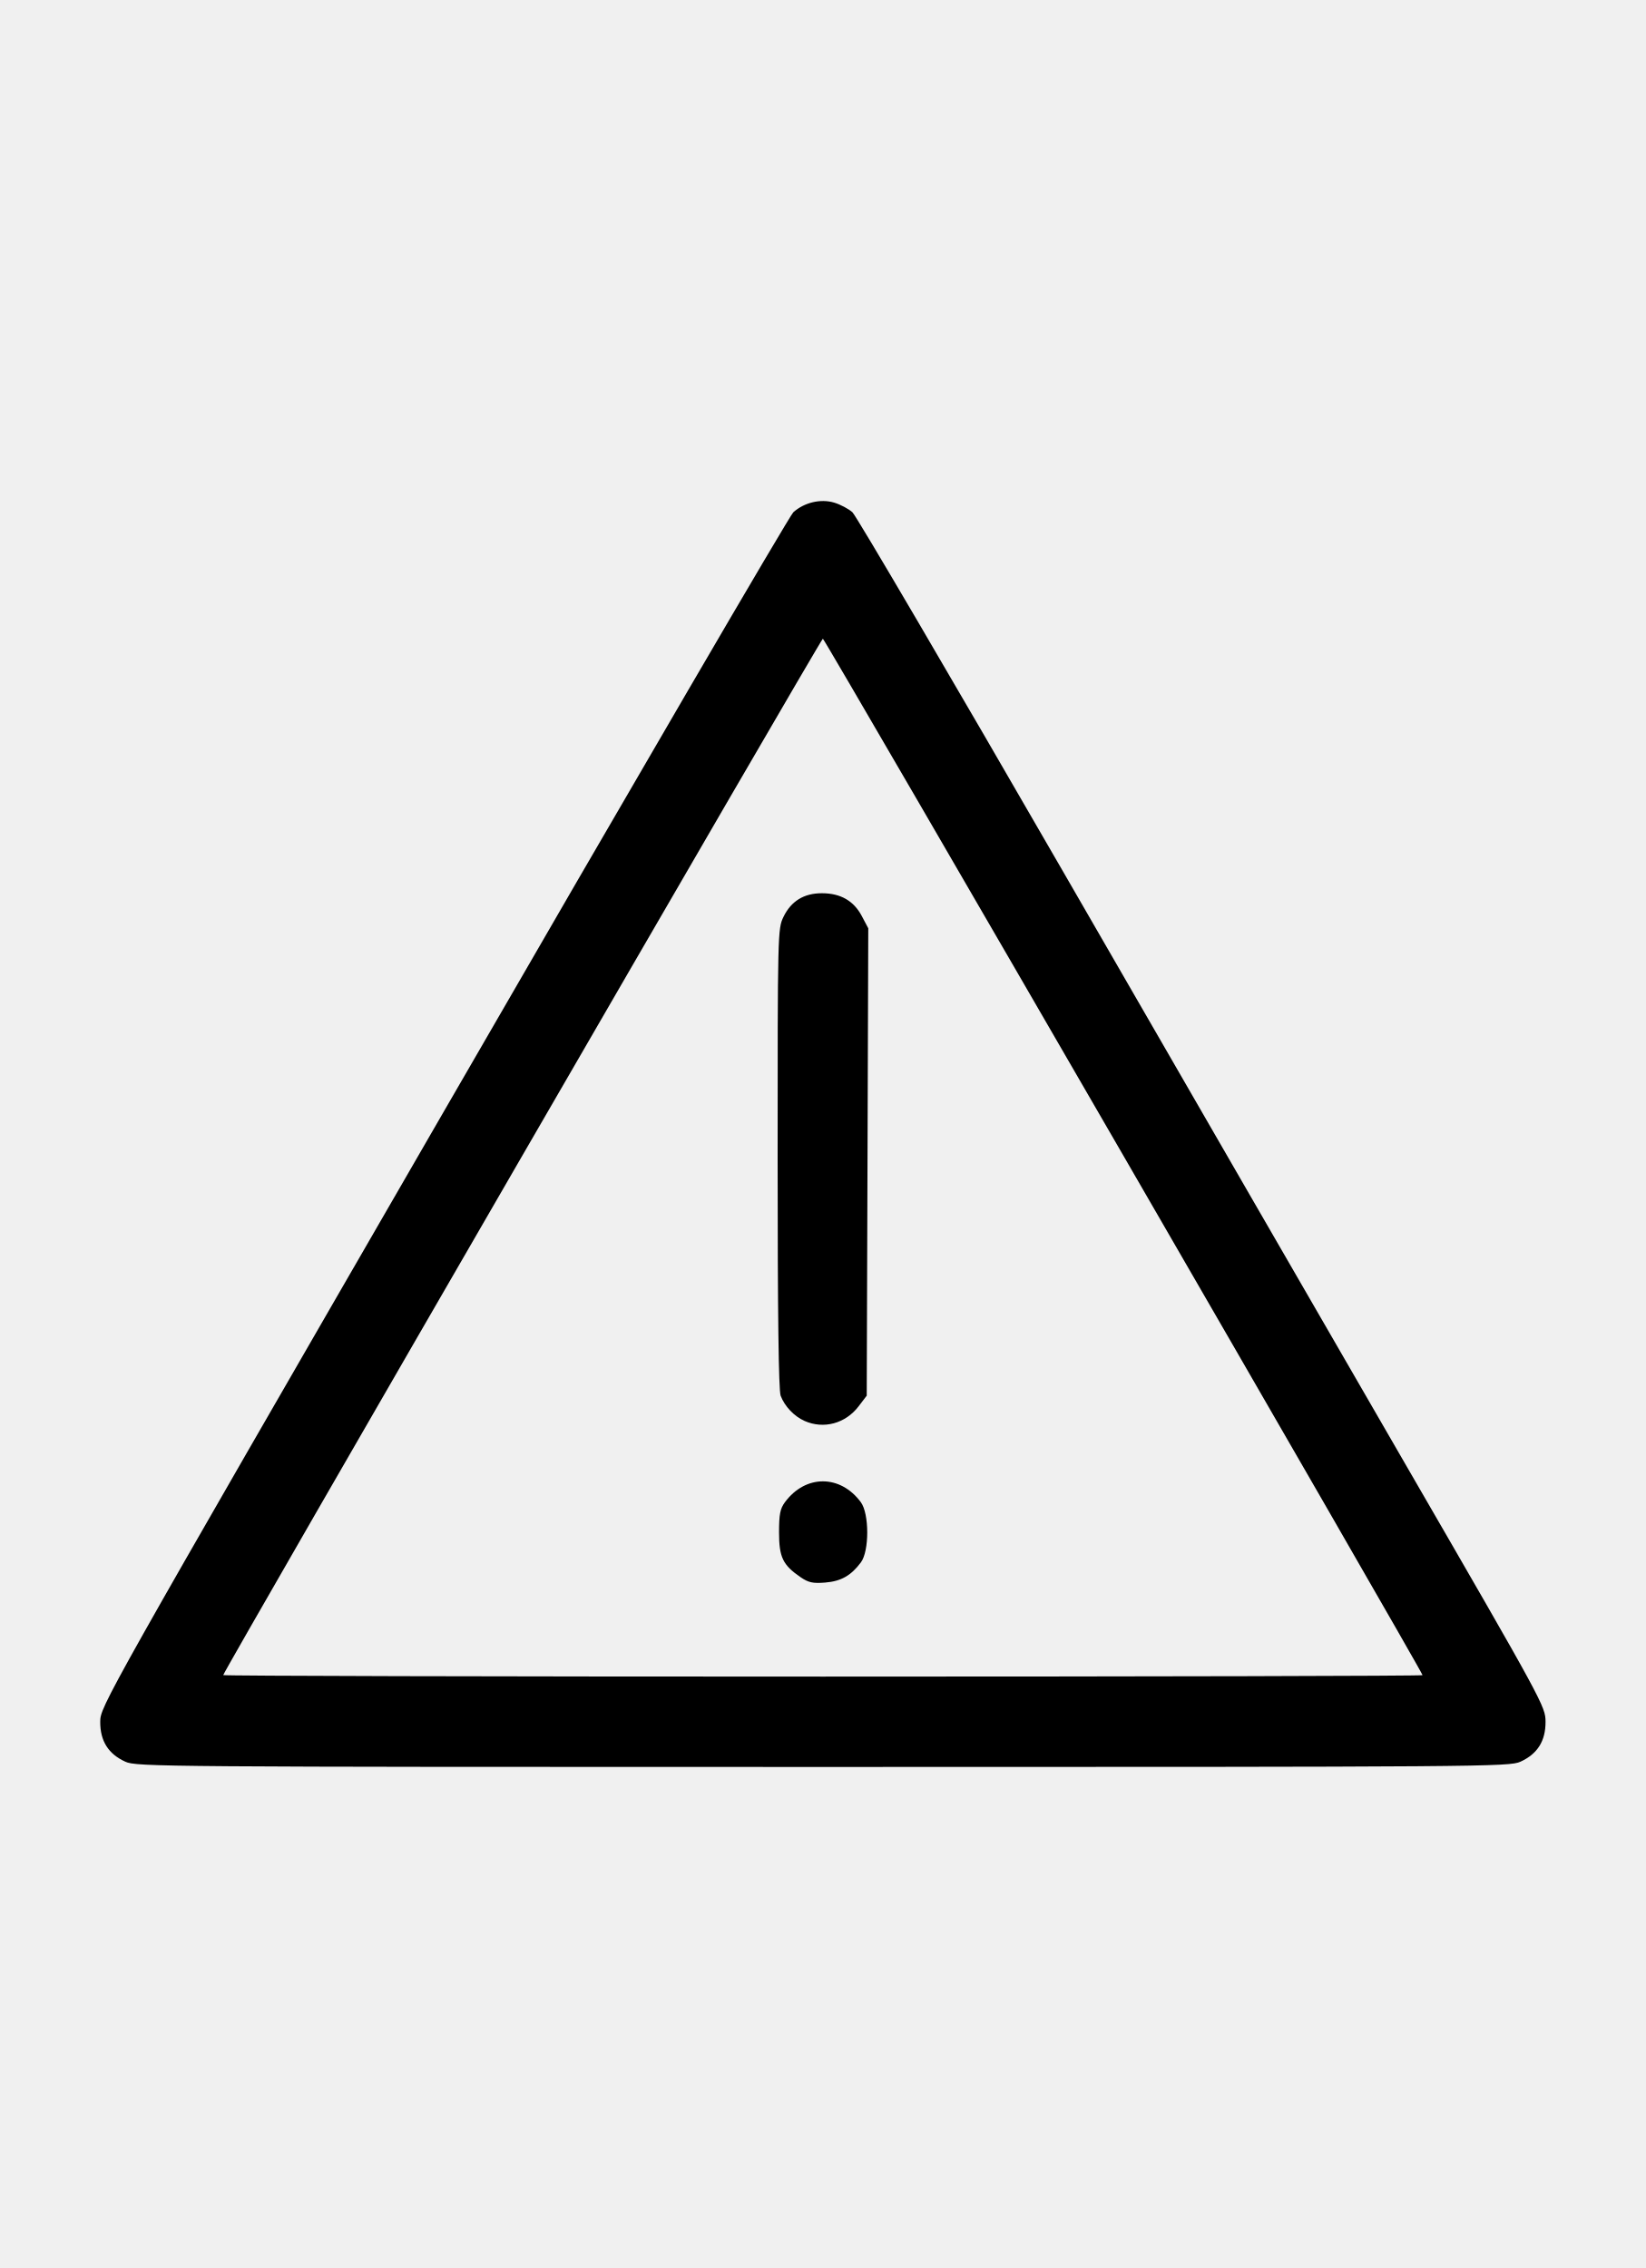
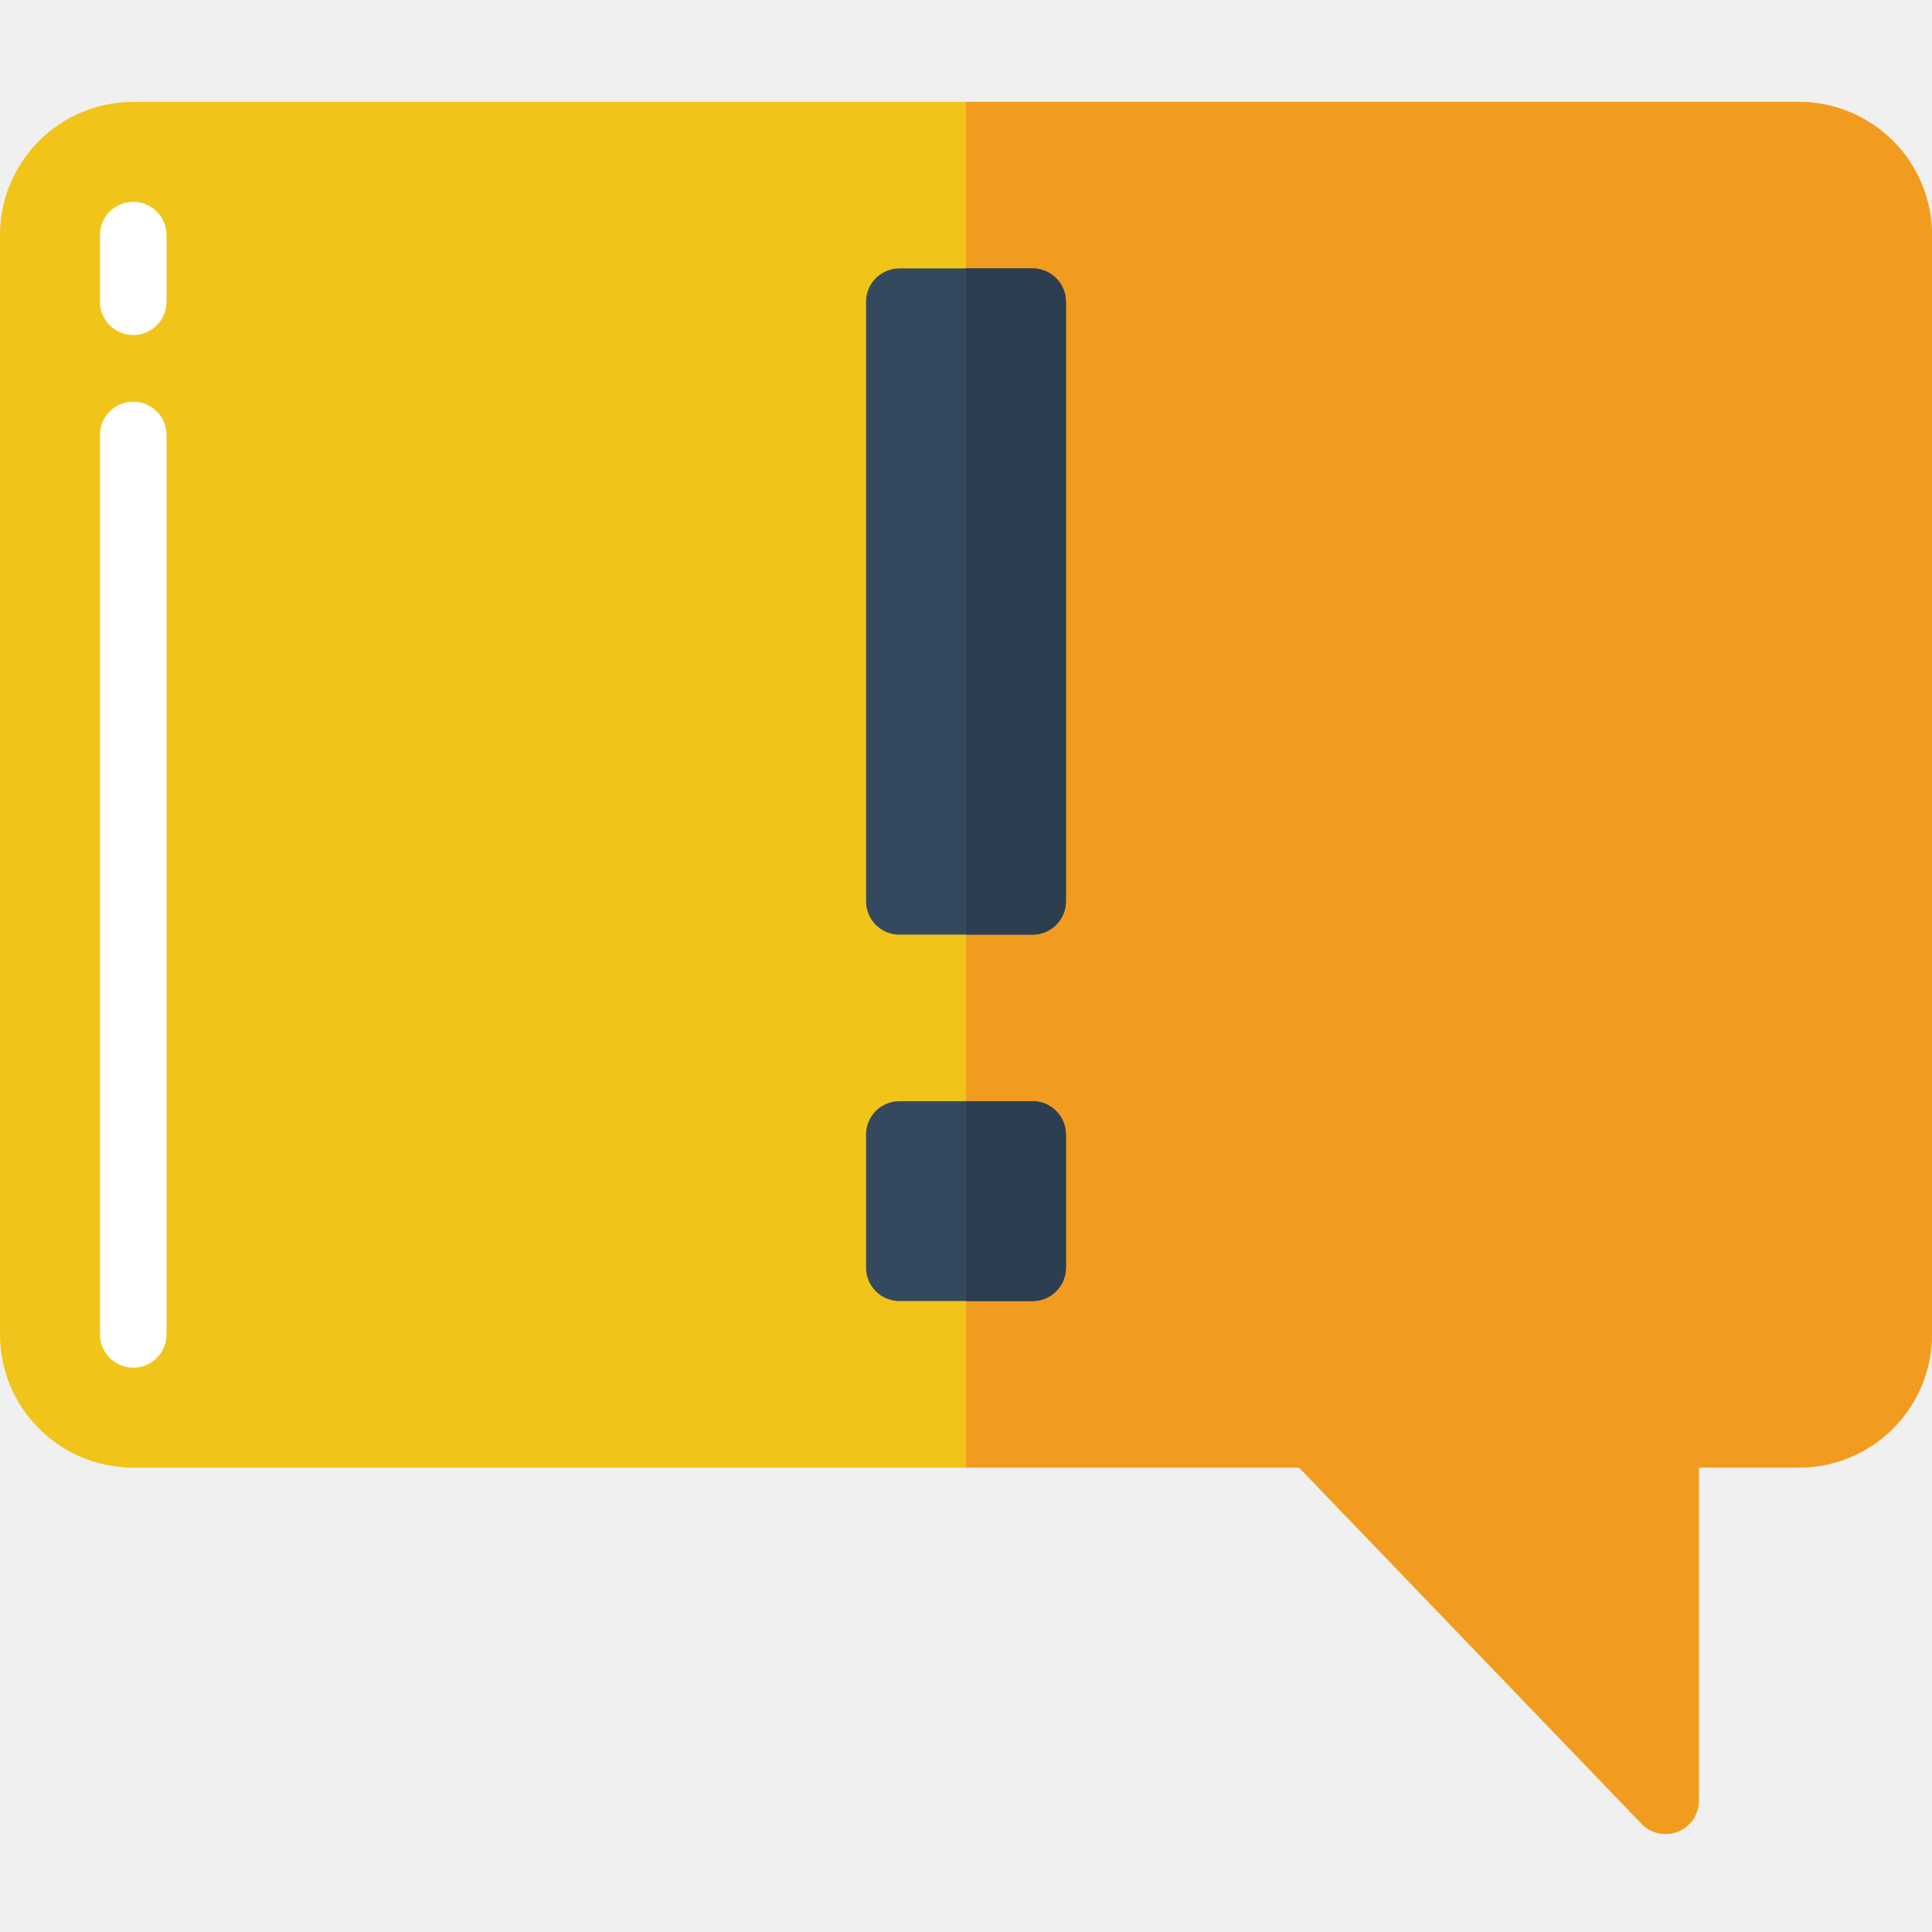
- <svg xmlns="http://www.w3.org/2000/svg" width="164.205mm" height="226.334mm" viewBox="0 0 581.828 801.97" id="svg2" version="1.1">
-   <defs id="defs4" />
-   <g id="layer1" transform="translate(-1644.363,-712.9273)">
-     <path style="fill:#000000" d="m 1688.679,1335.871 c -6.015,-2.732 -8.905,-7.318 -8.883,-14.095 0.018,-5.471 0.654,-6.6 121.288,-215.5 66.698,-115.5 122.384,-210.996 123.746,-212.214 3.886,-3.475 9.661,-4.838 14.434,-3.408 2.192,0.657 5.096,2.191 6.452,3.408 1.357,1.218 35.045,58.689 74.862,127.714 39.818,69.025 94.393,163.525 121.278,210 48.234,83.38 48.882,84.573 48.902,90 0.024,6.776 -2.866,11.363 -8.881,14.095 -3.961,1.799 -12.247,1.861 -246.599,1.861 -234.352,0 -242.638,-0.062 -246.599,-1.861 z m 458.599,-30.599 c 0,-1.163 -211.337,-366.496 -212.009,-366.496 -0.683,0 -211.991,365.289 -211.991,366.469 0,0.292 95.4,0.531 212,0.531 116.6,0 212,-0.227 212,-0.504 z m -219.908,-34.657 c -6.264,-4.299 -7.592,-7.07 -7.592,-15.839 0,-6.402 0.387,-8.375 2.092,-10.677 7.276,-9.82 19.548,-9.818 26.816,0 3.015,4.074 3.034,17.267 0.03,21.289 -3.509,4.698 -7.033,6.687 -12.647,7.138 -4.347,0.349 -5.9,0.01 -8.7,-1.914 z m 1.408,-55.251 c -3.678,-1.635 -7.014,-5.157 -8.433,-8.903 -0.724,-1.91 -1.067,-28.904 -1.067,-83.934 0,-80.002 0.029,-81.178 2.071,-85.397 2.693,-5.562 7.224,-8.353 13.563,-8.353 6.597,0 11.262,2.663 14.114,8.055 l 2.297,4.344 -0.272,82.629 -0.272,82.629 -2.882,3.778 c -4.646,6.09 -12.343,8.165 -19.118,5.154 z" id="path4190" />
+ <svg xmlns="http://www.w3.org/2000/svg" height="512pt" viewBox="0 -27 512 512" width="512pt">
+   <path d="m344.277 361.93 90.617 94.246c2.465 2.672 6.312 3.559 9.699 2.234 3.387-1.324 5.613-4.586 5.613-8.223v-88.258h26.484c9.363.004 18.348-3.715 24.969-10.34 6.625-6.621 10.344-15.602 10.34-24.969v-291.312c.004-9.363-3.715-18.348-10.34-24.969-6.621-6.625-15.605-10.344-24.969-10.34h-441.383c-9.363-.004-18.348 3.715-24.969 10.34-6.625 6.621-10.344 15.605-10.34 24.969v291.312c-.004 9.367 3.715 18.348 10.34 24.969 6.621 6.625 15.605 10.344 24.969 10.34zm0 0" fill="#f0c419" />
+   <path d="m512 35.309v291.312c.004 9.367-3.715 18.348-10.34 24.969-6.621 6.625-15.605 10.344-24.969 10.34h-26.484v88.277c.008 3.629-2.207 6.891-5.586 8.219-3.375 1.328-7.223.449-9.688-2.215l-90.656-94.281h-88.277v-361.93h220.691c9.363-.004 18.348 3.715 24.969 10.34 6.625 6.621 10.344 15.605 10.34 24.969zm0 0" fill="#f29c1f" />
+   <path d="m238.344 264.828h35.312c4.875 0 8.828 3.953 8.828 8.828v35.309c0 4.875-3.953 8.828-8.828 8.828h-35.312c-4.875 0-8.828-3.953-8.828-8.828v-35.309c0-4.875 3.953-8.828 8.828-8.828zm0 0" fill="#35495e" />
+   <path d="m238.344 44.137h35.312c4.875 0 8.828 3.953 8.828 8.828v158.898c0 4.875-3.953 8.828-8.828 8.828h-35.312c-4.875 0-8.828-3.953-8.828-8.828v-158.898c0-4.875 3.953-8.828 8.828-8.828zm0 0" fill="#35495e" />
+   <path d="m35.309 61.793c-4.875 0-8.824-3.953-8.824-8.828v-17.656c0-4.875 3.949-8.824 8.824-8.824 4.879 0 8.828 3.949 8.828 8.824v17.656c0 4.875-3.949 8.828-8.828 8.828zm0 0" fill="#fff" />
+   <path d="m35.309 335.449c-4.875 0-8.824-3.953-8.824-8.828v-238.344c0-4.875 3.949-8.828 8.824-8.828 4.879 0 8.828 3.953 8.828 8.828v238.344c0 4.875-3.949 8.828-8.828 8.828zm0 0" fill="#fff" />
+   <g fill="#2c3e50">
+     <path d="m282.484 273.656v35.309c-.016 4.871-3.961 8.812-8.828 8.828h-17.656v-52.965h17.656c4.867.012 8.812 3.957 8.828 8.828zm0 0" />
+     <path d="m282.484 52.965v158.898c-.016 4.867-3.961 8.812-8.828 8.828h-17.656v-176.555h17.656c4.867.016 8.812 3.961 8.828 8.828zm0 0" />
  </g>
</svg>
